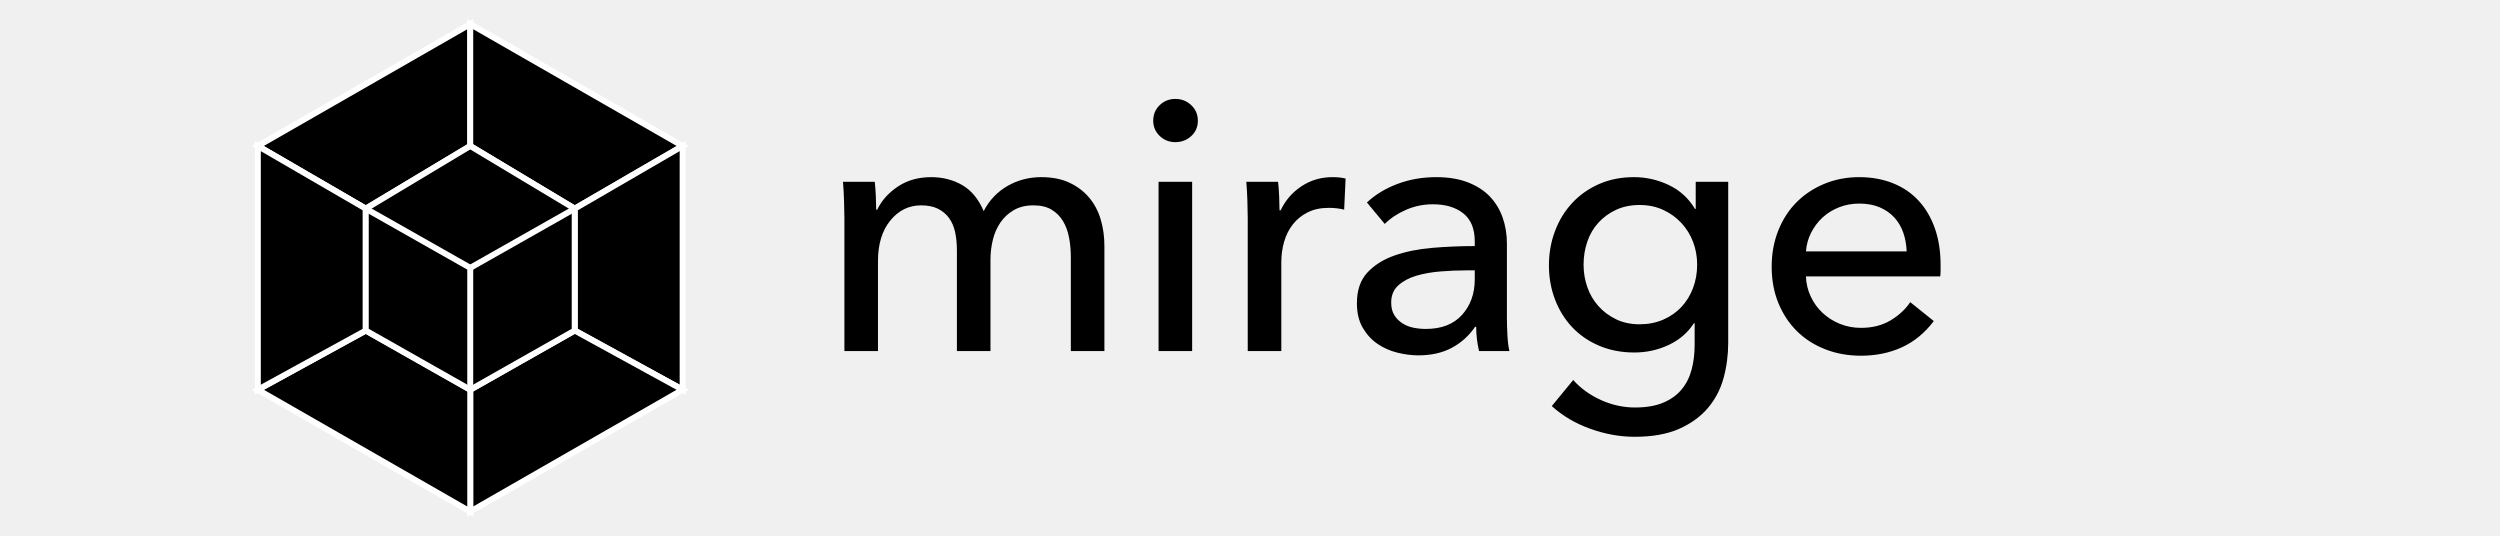
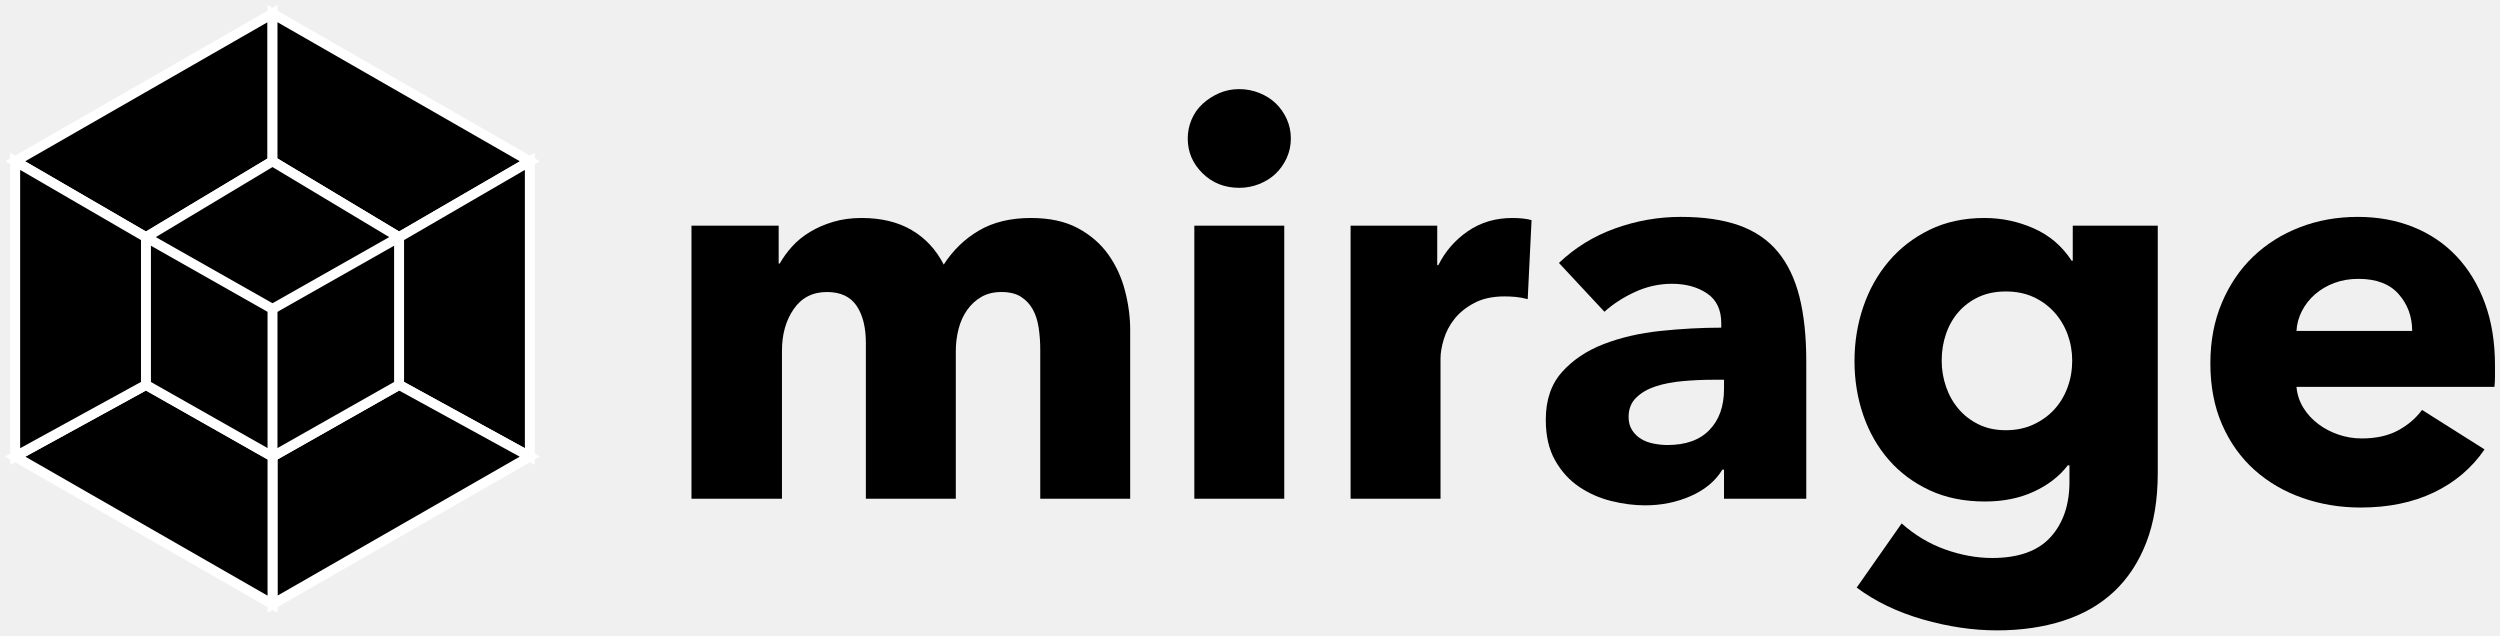
- <svg xmlns="http://www.w3.org/2000/svg" viewBox="0 0 420 90" width="420" height="90">
-   <g transform="translate(-1 -35)">
-     <g transform="translate(80 80) scale(0.585) translate(-80 -80)">
-       <polygon points="19,45 80,10 80,45 50,63" fill="#000000" stroke="#ffffff" stroke-width="1" vector-effect="non-scaling-stroke" />
-       <polygon points="80,10 141,45 110,63 80,45" fill="#000000" stroke="#ffffff" stroke-width="1" vector-effect="non-scaling-stroke" />
-       <polygon points="141,45 141,115 110,98 110,63" fill="#000000" stroke="#ffffff" stroke-width="1" vector-effect="non-scaling-stroke" />
-       <polygon points="141,115 80,150 80,115 110,98" fill="#000000" stroke="#ffffff" stroke-width="1" vector-effect="non-scaling-stroke" />
-       <polygon points="80,150 19,115 50,98 80,115" fill="#000000" stroke="#ffffff" stroke-width="1" vector-effect="non-scaling-stroke" />
-       <polygon points="19,115 19,45 50,63 50,98" fill="#000000" stroke="#ffffff" stroke-width="1" vector-effect="non-scaling-stroke" />
-       <polygon points="80,45 110,63 110,98 80,115 50,98 50,63" fill="#000000" stroke="#ffffff" stroke-width="1" vector-effect="non-scaling-stroke" />
-       <line x1="80" y1="80" x2="50" y2="63" stroke="#ffffff" stroke-width="1" vector-effect="non-scaling-stroke" />
-       <line x1="80" y1="80" x2="110" y2="63" stroke="#ffffff" stroke-width="1" vector-effect="non-scaling-stroke" />
-       <line x1="80" y1="80" x2="80" y2="115" stroke="#ffffff" stroke-width="1" vector-effect="non-scaling-stroke" />
+ <svg xmlns="http://www.w3.org/2000/svg" viewBox="745.00 49.75 503.75 128.12" width="503.75" height="128.12">
+   <g fill="#000000">
+     <g transform="translate(799.911 112) scale(0.85) translate(-80 -80)">
+       <polygon points="19,45 80,10 80,45 50,63" stroke="#ffffff" stroke-width="2.353" />
+       <polygon points="80,10 141,45 110,63 80,45" stroke="#ffffff" stroke-width="2.353" />
+       <polygon points="141,45 141,115 110,98 110,63" stroke="#ffffff" stroke-width="2.353" />
+       <polygon points="141,115 80,150 80,115 110,98" stroke="#ffffff" stroke-width="2.353" />
+       <polygon points="80,150 19,115 50,98 80,115" stroke="#ffffff" stroke-width="2.353" />
+       <polygon points="19,115 19,45 50,63 50,98" stroke="#ffffff" stroke-width="2.353" />
+       <polygon points="80,45 110,63 110,98 80,115 50,98 50,63" stroke="#ffffff" stroke-width="2.353" />
+       <line x1="80" y1="80" x2="50" y2="63" stroke="#ffffff" stroke-width="2.353" />
+       <line x1="80" y1="80" x2="110" y2="63" stroke="#ffffff" stroke-width="2.353" />
+       <line x1="80" y1="80" x2="80" y2="115" stroke="#ffffff" stroke-width="2.353" />
    </g>
+     <path d="M954.611 150.25V120.194Q954.611 117.874 954.28 115.719Q953.948 113.564 953.064 112.017Q952.18 110.47 950.688 109.531Q949.197 108.591 946.766 108.591Q944.445 108.591 942.732 109.586Q941.02 110.581 939.859 112.238Q938.699 113.895 938.147 116.05Q937.594 118.205 937.594 120.525V150.25H919.472V118.868Q919.472 114.117 917.594 111.354Q915.715 108.591 911.627 108.591Q907.317 108.591 904.941 112.017Q902.566 115.442 902.566 120.415V150.25H884.333V95.221H901.903V102.846H902.124Q903.118 101.078 904.61 99.42Q906.102 97.763 908.201 96.492Q910.301 95.221 912.897 94.448Q915.494 93.674 918.588 93.674Q924.555 93.674 928.699 96.105Q932.843 98.536 935.163 103.066Q937.926 98.757 942.235 96.216Q946.545 93.674 952.733 93.674Q958.368 93.674 962.18 95.718Q965.993 97.763 968.313 101.022Q970.634 104.282 971.683 108.315Q972.733 112.349 972.733 116.216V150.25Z" />
+     <path d="M1005.104 77.651Q1005.104 79.751 1004.275 81.574Q1003.447 83.397 1002.065 84.724Q1000.684 86.049 998.75 86.823Q996.817 87.596 994.717 87.596Q990.297 87.596 987.313 84.668Q984.33 81.74 984.33 77.651Q984.33 75.662 985.104 73.839Q985.877 72.016 987.313 70.69Q988.75 69.364 990.629 68.535Q992.507 67.707 994.717 67.707Q996.817 67.707 998.75 68.48Q1000.684 69.254 1002.065 70.579Q1003.447 71.906 1004.275 73.729Q1005.104 75.552 1005.104 77.651ZM985.656 150.25V95.221H1003.778V150.25Z" />
+     <path d="M1052.834 110.028Q1051.619 109.697 1050.459 109.586Q1049.299 109.475 1048.194 109.475Q1044.547 109.475 1042.061 110.802Q1039.574 112.127 1038.083 114.006Q1036.591 115.885 1035.928 118.095Q1035.265 120.305 1035.265 121.962V150.25H1017.143V95.221H1034.602V103.177H1034.823Q1036.923 98.978 1040.79 96.326Q1044.658 93.674 1049.741 93.674Q1050.846 93.674 1051.895 93.785Q1052.945 93.895 1053.608 94.116Z" />
+     <path d="M1092.388 126.272H1090.067Q1087.084 126.272 1084.045 126.548Q1081.006 126.824 1078.631 127.597Q1076.255 128.371 1074.708 129.863Q1073.161 131.355 1073.161 133.786Q1073.161 135.333 1073.879 136.438Q1074.597 137.542 1075.702 138.206Q1076.807 138.869 1078.244 139.145Q1079.68 139.421 1081.006 139.421Q1086.532 139.421 1089.46 136.382Q1092.388 133.344 1092.388 128.15ZM1059.128 102.735Q1063.989 98.094 1070.454 95.773Q1076.918 93.453 1083.659 93.453Q1090.62 93.453 1095.427 95.166Q1100.234 96.879 1103.217 100.47Q1106.2 104.061 1107.582 109.531Q1108.963 115.001 1108.963 122.514V150.25H1092.388V144.393H1092.056Q1089.957 147.819 1085.703 149.697Q1081.448 151.576 1076.476 151.576Q1073.161 151.576 1069.625 150.692Q1066.089 149.808 1063.161 147.819Q1060.232 145.83 1058.354 142.515Q1056.476 139.2 1056.476 134.338Q1056.476 128.371 1059.735 124.725Q1062.995 121.078 1068.133 119.089Q1073.272 117.1 1079.57 116.437Q1085.869 115.774 1091.835 115.774V114.89Q1091.835 110.802 1088.963 108.868Q1086.09 106.934 1081.89 106.934Q1078.023 106.934 1074.432 108.591Q1070.841 110.249 1068.299 112.57Z" />
+     <path d="M1179.788 145.056Q1179.788 153.123 1177.467 159.09Q1175.147 165.057 1170.948 168.98Q1166.749 172.903 1160.727 174.836Q1154.704 176.77 1147.411 176.77Q1140.118 176.77 1132.439 174.56Q1124.759 172.35 1119.123 168.151L1128.184 155.222Q1132.162 158.758 1136.969 160.471Q1141.776 162.184 1146.417 162.184Q1154.373 162.184 1158.185 157.985Q1161.997 153.786 1161.997 146.825V143.51H1161.666Q1159.124 146.825 1154.815 148.814Q1150.505 150.803 1144.98 150.803Q1138.682 150.803 1133.82 148.537Q1128.958 146.272 1125.588 142.404Q1122.217 138.537 1120.449 133.399Q1118.681 128.261 1118.681 122.514Q1118.681 116.769 1120.449 111.575Q1122.217 106.382 1125.588 102.404Q1128.958 98.425 1133.82 96.05Q1138.682 93.674 1144.87 93.674Q1150.063 93.674 1154.815 95.773Q1159.566 97.873 1162.439 102.293H1162.66V95.221H1179.788ZM1162.55 122.404Q1162.55 119.642 1161.611 117.1Q1160.671 114.559 1158.903 112.625Q1157.135 110.691 1154.704 109.586Q1152.273 108.481 1149.179 108.481Q1146.085 108.481 1143.71 109.586Q1141.334 110.691 1139.676 112.57Q1138.019 114.448 1137.135 116.99Q1136.251 119.531 1136.251 122.404Q1136.251 125.166 1137.135 127.708Q1138.019 130.25 1139.676 132.183Q1141.334 134.117 1143.71 135.277Q1146.085 136.438 1149.179 136.438Q1152.273 136.438 1154.76 135.277Q1157.246 134.117 1158.959 132.238Q1160.671 130.36 1161.611 127.819Q1162.55 125.277 1162.55 122.404Z" />
+     <path d="M1231.054 116.437Q1231.054 112.127 1228.347 109.034Q1225.64 105.94 1220.226 105.94Q1217.573 105.94 1215.363 106.768Q1213.153 107.597 1211.496 109.034Q1209.838 110.47 1208.844 112.404Q1207.849 114.338 1207.739 116.437ZM1247.74 123.398Q1247.74 124.504 1247.74 125.608Q1247.74 126.713 1247.63 127.708H1207.739Q1207.96 130.029 1209.12 131.907Q1210.28 133.786 1212.104 135.167Q1213.927 136.548 1216.192 137.322Q1218.457 138.095 1220.888 138.095Q1225.198 138.095 1228.181 136.493Q1231.165 134.891 1233.043 132.349L1245.64 140.305Q1241.773 145.94 1235.419 148.979Q1229.065 152.018 1220.668 152.018Q1214.479 152.018 1208.954 150.084Q1203.429 148.15 1199.286 144.449Q1195.142 140.747 1192.766 135.333Q1190.39 129.918 1190.39 122.957Q1190.39 116.216 1192.711 110.746Q1195.031 105.276 1199.009 101.464Q1202.987 97.652 1208.402 95.553Q1213.816 93.453 1220.115 93.453Q1226.192 93.453 1231.275 95.497Q1236.358 97.541 1240.005 101.409Q1243.651 105.276 1245.696 110.802Q1247.74 116.327 1247.74 123.398Z" />
  </g>
-   <path d="M173 396Q191 434 230.5 460.5Q270 487 324 487Q372 487 410.5 465.0Q449 443 471 392Q495 438 538.0 462.5Q581 487 632 487Q678 487 711.0 471.5Q744 456 766.0 430.0Q788 404 798.5 369.0Q809 334 809 294V0H715V263Q715 292 710.0 318.0Q705 344 693.0 364.0Q681 384 661.0 396.0Q641 408 610 408Q578 408 555.0 394.5Q532 381 517.5 359.5Q503 338 496.5 311.0Q490 284 490 256V0H396V282Q396 310 391.0 333.0Q386 356 374.0 372.5Q362 389 343.0 398.5Q324 408 296 408Q244 408 209.5 365.5Q175 323 175 252V0H81V372Q81 391 80.0 421.0Q79 451 77 474H166Q168 456 169.0 433.5Q170 411 170 396H173ZM1054.667 0H960.667V474H1054.667ZM1070.667 645Q1070.667 619 1052.167 602.0Q1033.667 585 1007.667 585Q981.667 585 963.667 602.5Q945.667 620 945.667 645Q945.667 671 963.667 688.5Q981.667 706 1007.667 706Q1033.667 706 1052.167 688.5Q1070.667 671 1070.667 645ZM1210.333 372Q1210.333 391 1209.333 421.0Q1208.333 451 1206.333 474H1295.333Q1297.333 456 1298.333 432.5Q1299.333 409 1299.333 394H1302.333Q1322.333 436 1360.833 461.5Q1399.333 487 1447.333 487Q1469.333 487 1484.333 483L1480.333 396Q1460.333 401 1437.333 401Q1403.333 401 1378.333 388.5Q1353.333 376 1336.833 355.0Q1320.333 334 1312.333 306.5Q1304.333 279 1304.333 249V0H1210.333V372ZM1846.0 307Q1846.0 360 1814.0 385.5Q1782.0 411 1729.0 411Q1689.0 411 1653.5 395.5Q1618.0 380 1594.0 356L1544.0 416Q1579.0 449 1629.5 468.0Q1680.0 487 1738.0 487Q1789.0 487 1826.5 472.5Q1864.0 458 1888.0 433.0Q1912.0 408 1924.0 374.0Q1936.0 340 1936.0 301V94Q1936.0 70 1937.5 43.5Q1939.0 17 1943.0 0H1858.0Q1850.0 34 1850.0 68H1847.0Q1821.0 30 1781.5 9.0Q1742.0 -12 1688.0 -12Q1660.0 -12 1629.5 -4.5Q1599.0 3 1574.0 20.0Q1549.0 37 1532.5 65.0Q1516.0 93 1516.0 134Q1516.0 188 1545.0 219.5Q1574.0 251 1621.0 267.5Q1668.0 284 1727.0 289.0Q1786.0 294 1846.0 294ZM1823.0 226Q1788.0 226 1750.5 223.0Q1713.0 220 1682.5 211.0Q1652.0 202 1632.0 184.0Q1612.0 166 1612.0 136Q1612.0 115 1620.5 101.0Q1629.0 87 1643.0 78.0Q1657.0 69 1674.0 65.5Q1691.0 62 1709.0 62Q1775.0 62 1810.5 101.5Q1846.0 141 1846.0 201V226ZM2121.667 -81Q2152.667 -116 2199.167 -137.0Q2245.667 -158 2294.667 -158Q2341.667 -158 2373.667 -144.5Q2405.667 -131 2425.167 -107.5Q2444.667 -84 2453.167 -52.0Q2461.667 -20 2461.667 17V78H2459.667Q2433.667 38 2388.667 17.0Q2343.667 -4 2292.667 -4Q2238.667 -4 2194.167 15.0Q2149.667 34 2118.667 67.0Q2087.667 100 2070.667 144.5Q2053.667 189 2053.667 240Q2053.667 291 2070.667 336.0Q2087.667 381 2118.667 414.5Q2149.667 448 2193.667 467.5Q2237.667 487 2291.667 487Q2342.667 487 2389.167 465.0Q2435.667 443 2462.667 398H2464.667V474H2555.667V24Q2555.667 -28 2542.667 -75.5Q2529.667 -123 2498.667 -159.5Q2467.667 -196 2417.667 -218.0Q2367.667 -240 2293.667 -240Q2231.667 -240 2169.167 -217.5Q2106.667 -195 2061.667 -154ZM2150.667 242Q2150.667 209 2161.167 179.0Q2171.667 149 2192.167 126.0Q2212.667 103 2241.667 89.0Q2270.667 75 2307.667 75Q2343.667 75 2373.667 88.0Q2403.667 101 2424.667 123.5Q2445.667 146 2457.167 176.5Q2468.667 207 2468.667 242Q2468.667 276 2457.167 306.0Q2445.667 336 2424.167 359.0Q2402.667 382 2373.167 395.5Q2343.667 409 2307.667 409Q2270.667 409 2241.667 395.5Q2212.667 382 2192.167 359.5Q2171.667 337 2161.167 306.5Q2150.667 276 2150.667 242ZM3055.333 279Q3054.333 307 3045.833 331.5Q3037.333 356 3020.833 374.0Q3004.333 392 2979.833 402.5Q2955.333 413 2922.333 413Q2892.333 413 2865.833 402.5Q2839.333 392 2819.833 374.0Q2800.333 356 2787.833 331.5Q2775.333 307 2773.333 279ZM3150.333 241Q3150.333 233 3150.333 225.0Q3150.333 217 3149.333 209H2773.333Q2774.333 179 2786.833 152.5Q2799.333 126 2820.333 106.5Q2841.333 87 2868.833 76.0Q2896.333 65 2927.333 65Q2975.333 65 3010.333 86.0Q3045.333 107 3065.333 137L3131.333 84Q3093.333 34 3041.833 10.5Q2990.333 -13 2927.333 -13Q2873.333 -13 2827.333 5.0Q2781.333 23 2748.333 55.5Q2715.333 88 2696.333 134.0Q2677.333 180 2677.333 236Q2677.333 291 2695.833 337.5Q2714.333 384 2747.333 417.0Q2780.333 450 2825.333 468.5Q2870.333 487 2922.333 487Q2974.333 487 3016.833 470.0Q3059.333 453 3088.833 421.0Q3118.333 389 3134.333 343.5Q3150.333 298 3150.333 241Z" fill="#000000" transform="translate(137 58.98) scale(0.06 -0.06)" />
</svg>
